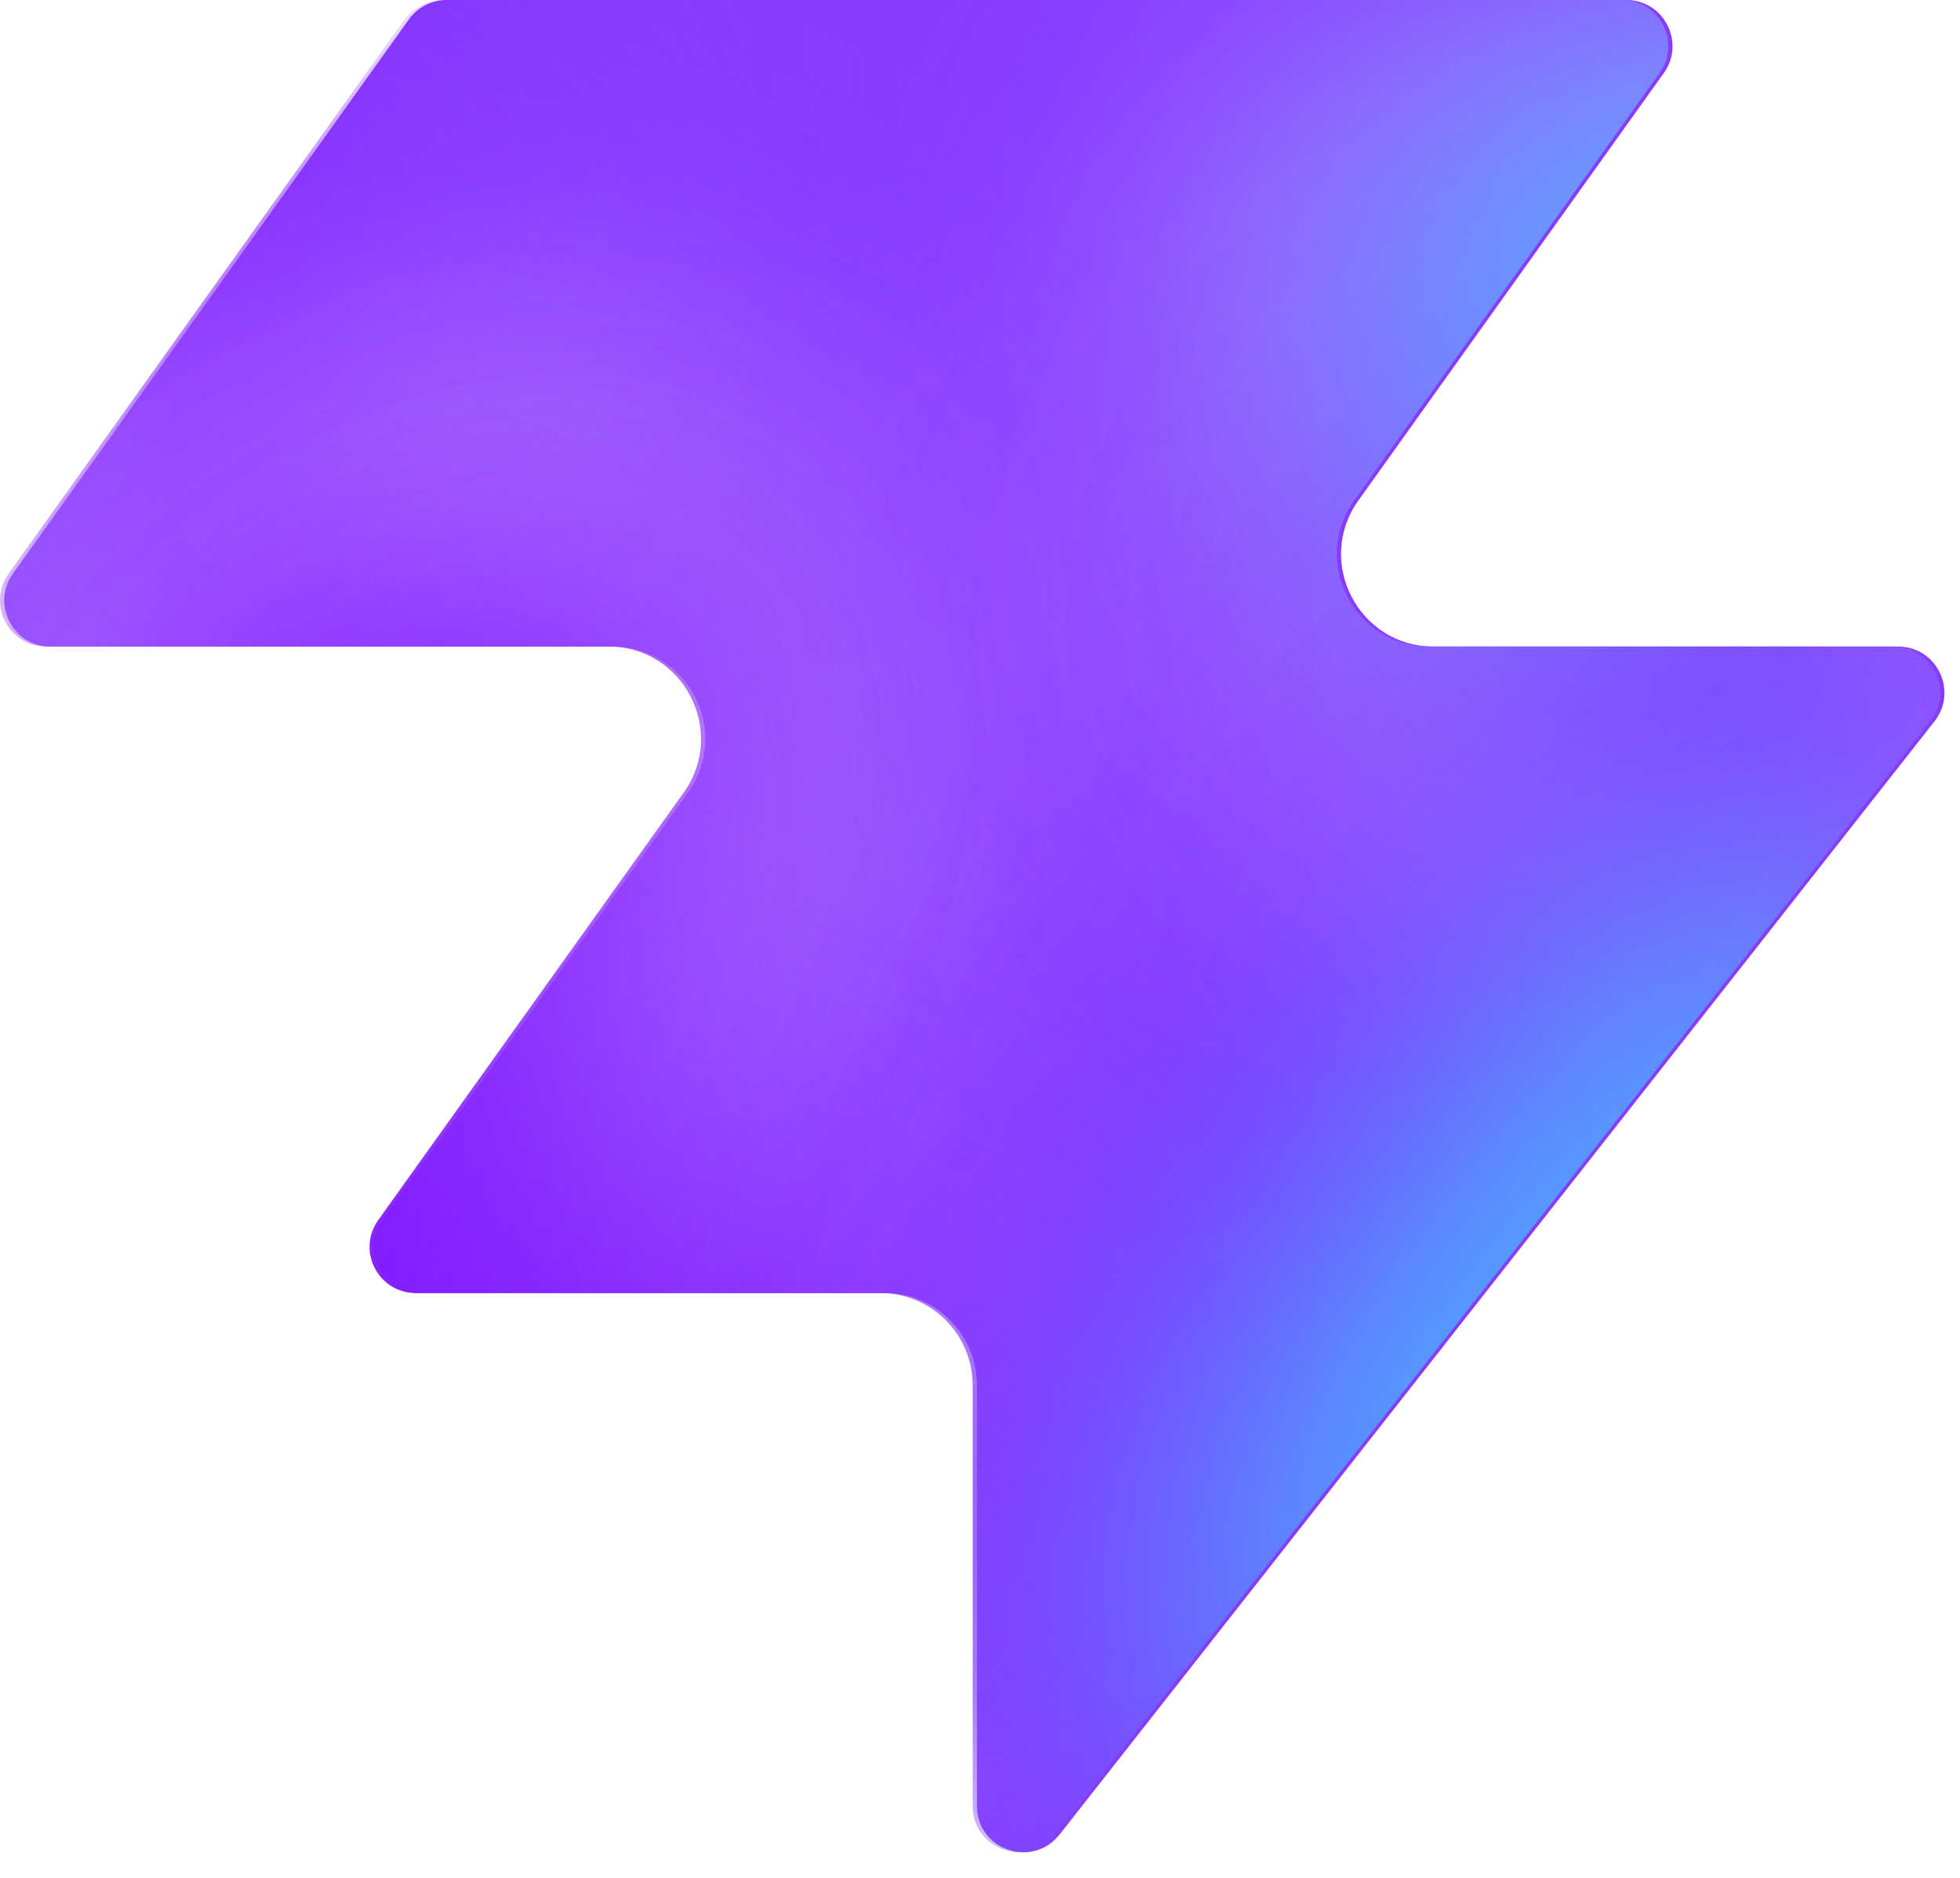
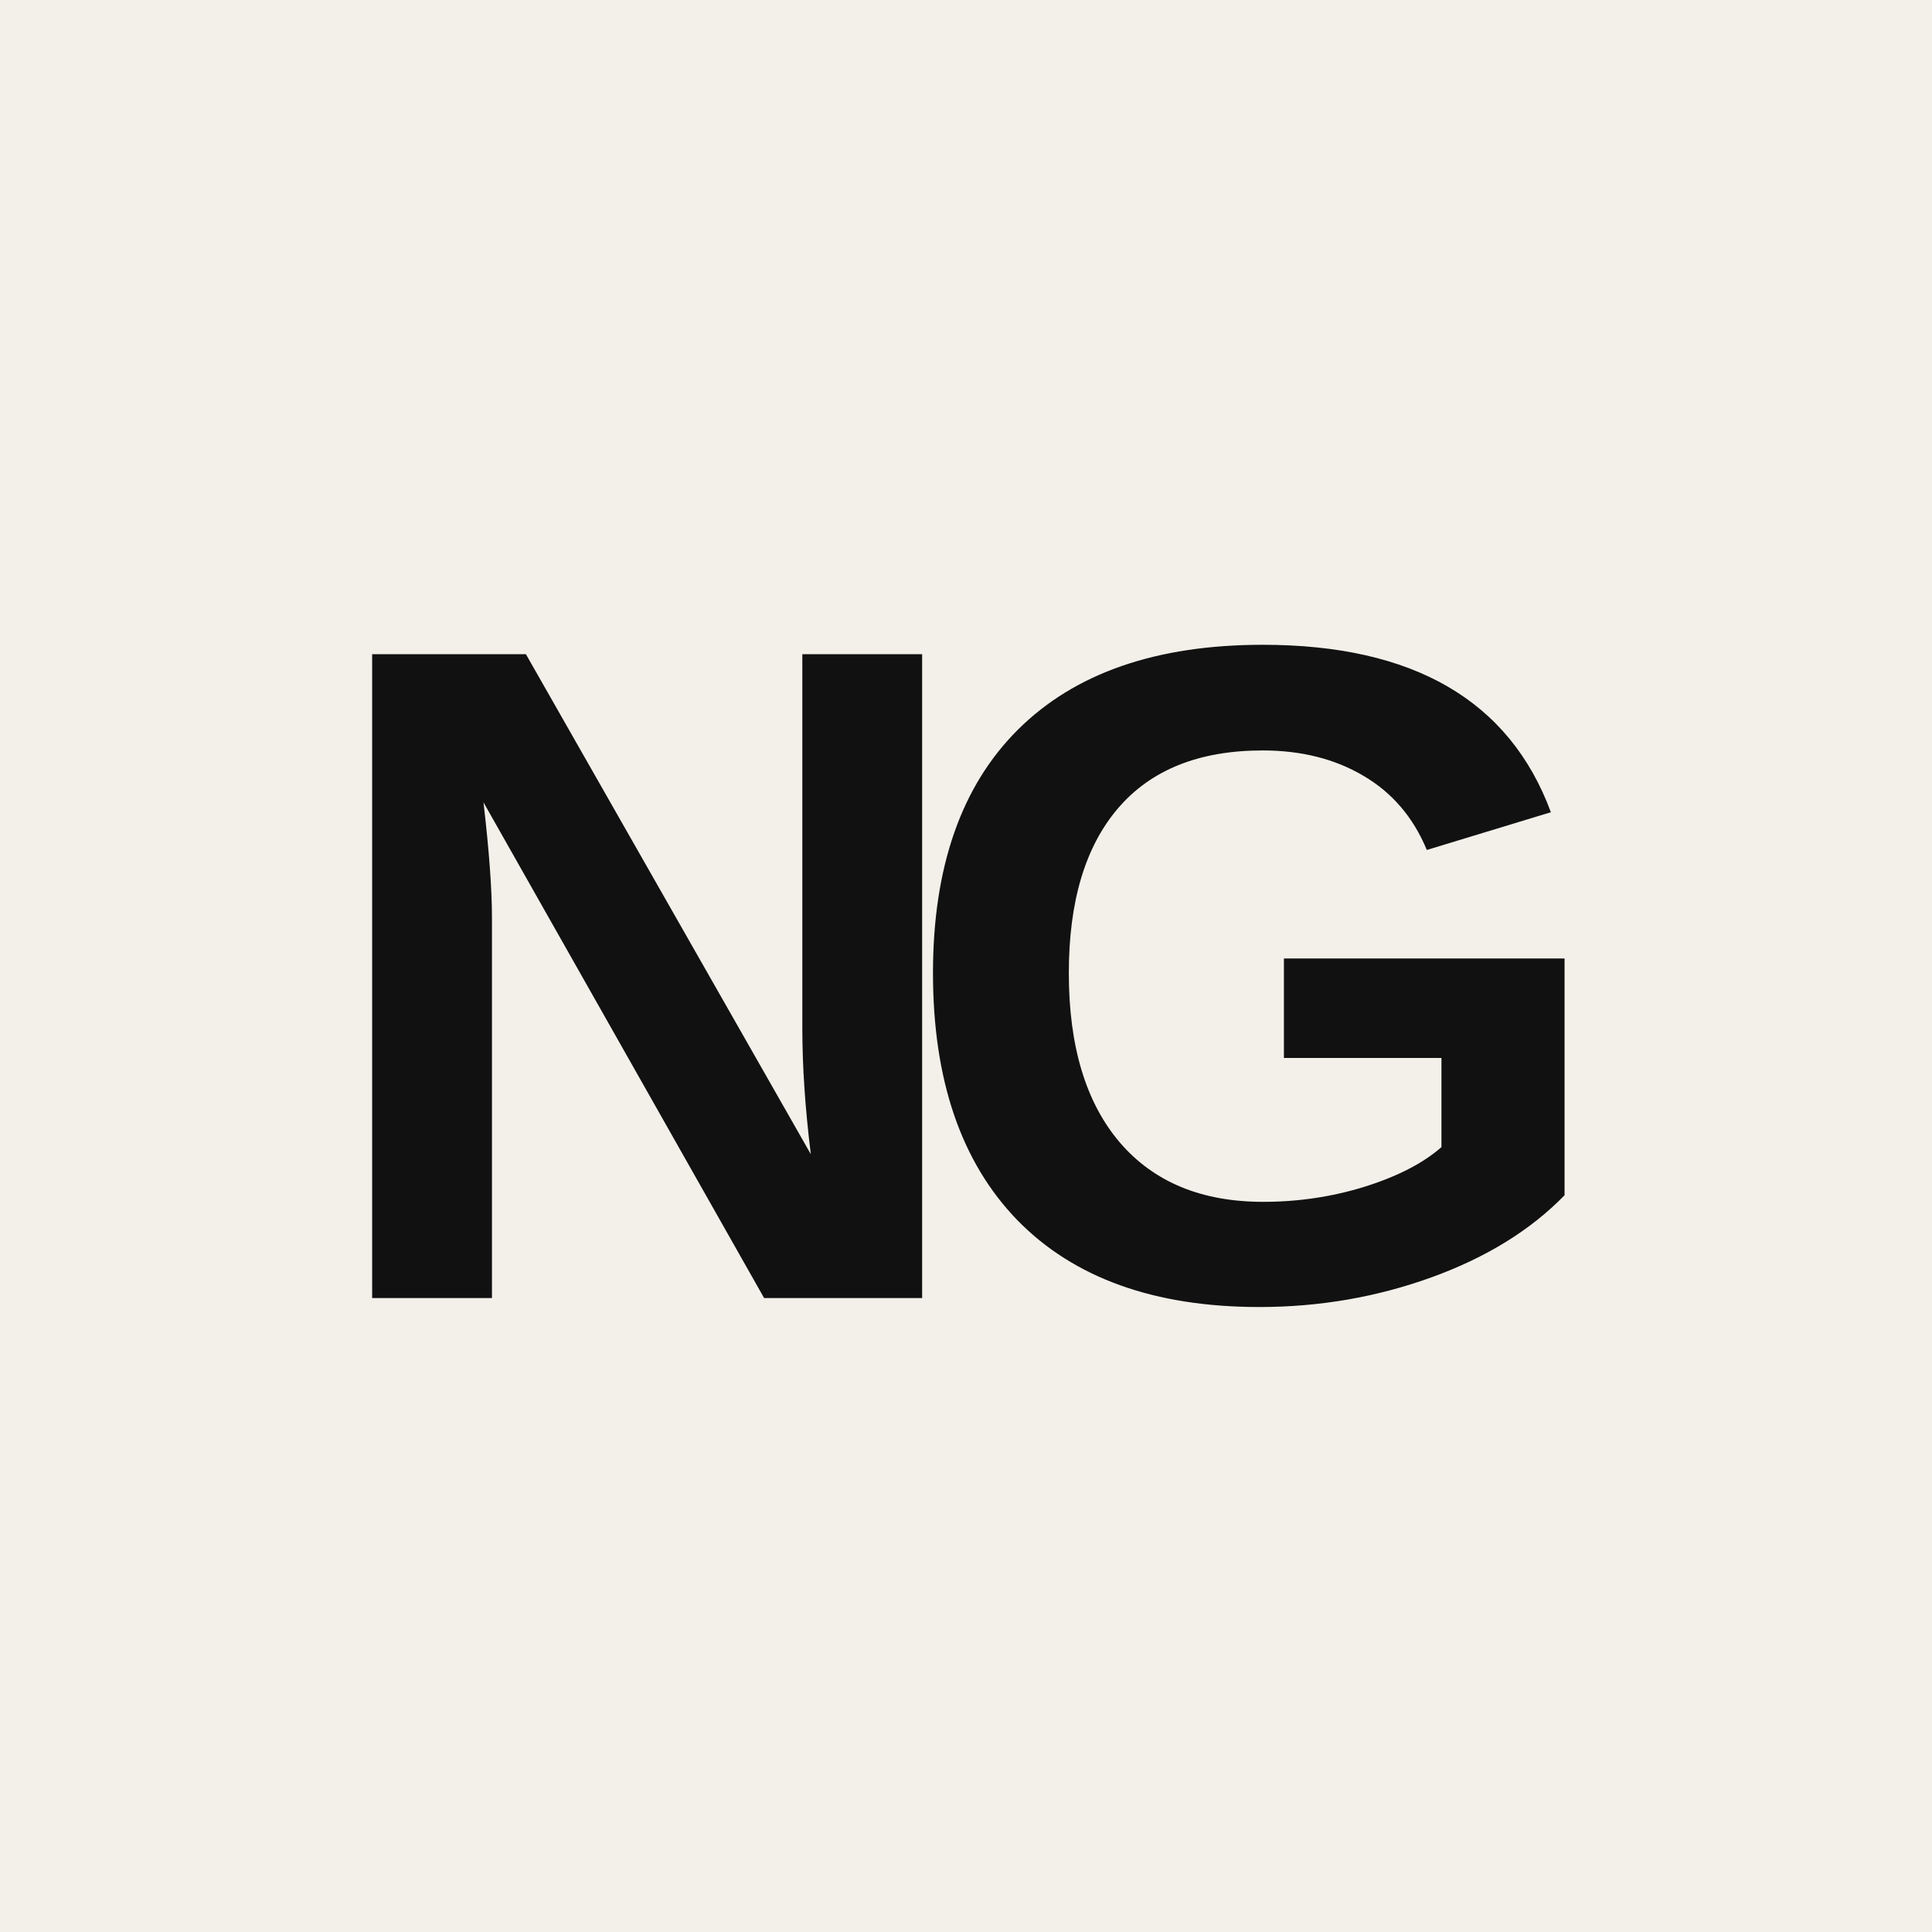
- <svg xmlns="http://www.w3.org/2000/svg" width="48" height="46" fill="none" viewBox="0 0 48 46">
-   <path fill="#863bff" d="M25.946 44.938c-.664.845-2.021.375-2.021-.698V33.937a2.26 2.26 0 0 0-2.262-2.262H10.287c-.92 0-1.456-1.04-.92-1.788l7.48-10.471c1.07-1.497 0-3.578-1.842-3.578H1.237c-.92 0-1.456-1.04-.92-1.788L10.013.474c.214-.297.556-.474.92-.474h28.894c.92 0 1.456 1.04.92 1.788l-7.48 10.471c-1.07 1.498 0 3.579 1.842 3.579h11.377c.943 0 1.473 1.088.89 1.83L25.947 44.94z" style="fill:#863bff;fill:color(display-p3 .525 .23 1);fill-opacity:1" />
-   <mask id="a" width="48" height="46" x="0" y="0" maskUnits="userSpaceOnUse" style="mask-type:alpha">
-     <path fill="#000" d="M25.842 44.938c-.664.844-2.021.375-2.021-.698V33.937a2.26 2.26 0 0 0-2.262-2.262H10.183c-.92 0-1.456-1.04-.92-1.788l7.48-10.471c1.07-1.498 0-3.579-1.842-3.579H1.133c-.92 0-1.456-1.04-.92-1.787L9.91.473c.214-.297.556-.474.92-.474h28.894c.92 0 1.456 1.04.92 1.788l-7.48 10.471c-1.07 1.498 0 3.578 1.842 3.578h11.377c.943 0 1.473 1.088.89 1.832L25.843 44.94z" style="fill:#000;fill-opacity:1" />
-   </mask>
-   <g mask="url(#a)">
-     <g filter="url(#b)">
-       <ellipse cx="5.508" cy="14.704" fill="#ede6ff" rx="5.508" ry="14.704" style="fill:#ede6ff;fill:color(display-p3 .927 .903 1);fill-opacity:1" transform="matrix(.00324 1 1 -.00324 -4.47 31.516)" />
-     </g>
-     <g filter="url(#c)">
-       <ellipse cx="10.399" cy="29.851" fill="#ede6ff" rx="10.399" ry="29.851" style="fill:#ede6ff;fill:color(display-p3 .927 .903 1);fill-opacity:1" transform="matrix(.00324 1 1 -.00324 -39.328 7.883)" />
-     </g>
-     <g filter="url(#d)">
-       <ellipse cx="5.508" cy="30.487" fill="#7e14ff" rx="5.508" ry="30.487" style="fill:#7e14ff;fill:color(display-p3 .492 .077 1);fill-opacity:1" transform="rotate(89.814 -25.913 -14.639)scale(1 -1)" />
-     </g>
-     <g filter="url(#e)">
-       <ellipse cx="5.508" cy="30.599" fill="#7e14ff" rx="5.508" ry="30.599" style="fill:#7e14ff;fill:color(display-p3 .492 .077 1);fill-opacity:1" transform="rotate(89.814 -32.644 -3.334)scale(1 -1)" />
-     </g>
-     <g filter="url(#f)">
-       <ellipse cx="5.508" cy="30.599" fill="#7e14ff" rx="5.508" ry="30.599" style="fill:#7e14ff;fill:color(display-p3 .492 .077 1);fill-opacity:1" transform="matrix(.00324 1 1 -.00324 -34.34 30.47)" />
-     </g>
-     <g filter="url(#g)">
-       <ellipse cx="14.072" cy="22.078" fill="#ede6ff" rx="14.072" ry="22.078" style="fill:#ede6ff;fill:color(display-p3 .927 .903 1);fill-opacity:1" transform="rotate(93.35 24.506 48.493)scale(-1 1)" />
-     </g>
-     <g filter="url(#h)">
-       <ellipse cx="3.47" cy="21.501" fill="#7e14ff" rx="3.47" ry="21.501" style="fill:#7e14ff;fill:color(display-p3 .492 .077 1);fill-opacity:1" transform="rotate(89.009 28.708 47.59)scale(-1 1)" />
-     </g>
-     <g filter="url(#i)">
-       <ellipse cx="3.47" cy="21.501" fill="#7e14ff" rx="3.47" ry="21.501" style="fill:#7e14ff;fill:color(display-p3 .492 .077 1);fill-opacity:1" transform="rotate(89.009 28.708 47.59)scale(-1 1)" />
-     </g>
-     <g filter="url(#j)">
-       <ellipse cx=".387" cy="8.972" fill="#7e14ff" rx="4.407" ry="29.108" style="fill:#7e14ff;fill:color(display-p3 .492 .077 1);fill-opacity:1" transform="rotate(39.51 .387 8.972)" />
-     </g>
-     <g filter="url(#k)">
-       <ellipse cx="47.523" cy="-6.092" fill="#7e14ff" rx="4.407" ry="29.108" style="fill:#7e14ff;fill:color(display-p3 .492 .077 1);fill-opacity:1" transform="rotate(37.892 47.523 -6.092)" />
-     </g>
-     <g filter="url(#l)">
-       <ellipse cx="41.412" cy="6.333" fill="#47bfff" rx="5.971" ry="9.665" style="fill:#47bfff;fill:color(display-p3 .28 .748 1);fill-opacity:1" transform="rotate(37.892 41.412 6.333)" />
-     </g>
-     <g filter="url(#m)">
-       <ellipse cx="-1.879" cy="38.332" fill="#7e14ff" rx="4.407" ry="29.108" style="fill:#7e14ff;fill:color(display-p3 .492 .077 1);fill-opacity:1" transform="rotate(37.892 -1.88 38.332)" />
-     </g>
-     <g filter="url(#n)">
-       <ellipse cx="-1.879" cy="38.332" fill="#7e14ff" rx="4.407" ry="29.108" style="fill:#7e14ff;fill:color(display-p3 .492 .077 1);fill-opacity:1" transform="rotate(37.892 -1.88 38.332)" />
-     </g>
-     <g filter="url(#o)">
-       <ellipse cx="35.651" cy="29.907" fill="#7e14ff" rx="4.407" ry="29.108" style="fill:#7e14ff;fill:color(display-p3 .492 .077 1);fill-opacity:1" transform="rotate(37.892 35.651 29.907)" />
-     </g>
-     <g filter="url(#p)">
-       <ellipse cx="38.418" cy="32.4" fill="#47bfff" rx="5.971" ry="15.297" style="fill:#47bfff;fill:color(display-p3 .28 .748 1);fill-opacity:1" transform="rotate(37.892 38.418 32.4)" />
-     </g>
-   </g>
-   <defs>
-     <filter id="b" width="60.045" height="41.654" x="-19.77" y="16.149" color-interpolation-filters="sRGB" filterUnits="userSpaceOnUse">
-       <feFlood flood-opacity="0" result="BackgroundImageFix" />
-       <feBlend in="SourceGraphic" in2="BackgroundImageFix" result="shape" />
-       <feGaussianBlur result="effect1_foregroundBlur_2002_17158" stdDeviation="7.659" />
-     </filter>
-     <filter id="c" width="90.34" height="51.437" x="-54.613" y="-7.533" color-interpolation-filters="sRGB" filterUnits="userSpaceOnUse">
-       <feFlood flood-opacity="0" result="BackgroundImageFix" />
-       <feBlend in="SourceGraphic" in2="BackgroundImageFix" result="shape" />
-       <feGaussianBlur result="effect1_foregroundBlur_2002_17158" stdDeviation="7.659" />
-     </filter>
-     <filter id="d" width="79.355" height="29.4" x="-49.64" y="2.03" color-interpolation-filters="sRGB" filterUnits="userSpaceOnUse">
-       <feFlood flood-opacity="0" result="BackgroundImageFix" />
-       <feBlend in="SourceGraphic" in2="BackgroundImageFix" result="shape" />
-       <feGaussianBlur result="effect1_foregroundBlur_2002_17158" stdDeviation="4.596" />
-     </filter>
-     <filter id="e" width="79.579" height="29.4" x="-45.045" y="20.029" color-interpolation-filters="sRGB" filterUnits="userSpaceOnUse">
-       <feFlood flood-opacity="0" result="BackgroundImageFix" />
-       <feBlend in="SourceGraphic" in2="BackgroundImageFix" result="shape" />
-       <feGaussianBlur result="effect1_foregroundBlur_2002_17158" stdDeviation="4.596" />
-     </filter>
-     <filter id="f" width="79.579" height="29.4" x="-43.513" y="21.178" color-interpolation-filters="sRGB" filterUnits="userSpaceOnUse">
-       <feFlood flood-opacity="0" result="BackgroundImageFix" />
-       <feBlend in="SourceGraphic" in2="BackgroundImageFix" result="shape" />
-       <feGaussianBlur result="effect1_foregroundBlur_2002_17158" stdDeviation="4.596" />
-     </filter>
-     <filter id="g" width="74.749" height="58.852" x="15.756" y="-17.901" color-interpolation-filters="sRGB" filterUnits="userSpaceOnUse">
-       <feFlood flood-opacity="0" result="BackgroundImageFix" />
-       <feBlend in="SourceGraphic" in2="BackgroundImageFix" result="shape" />
-       <feGaussianBlur result="effect1_foregroundBlur_2002_17158" stdDeviation="7.659" />
-     </filter>
-     <filter id="h" width="61.377" height="25.362" x="23.548" y="2.284" color-interpolation-filters="sRGB" filterUnits="userSpaceOnUse">
-       <feFlood flood-opacity="0" result="BackgroundImageFix" />
-       <feBlend in="SourceGraphic" in2="BackgroundImageFix" result="shape" />
-       <feGaussianBlur result="effect1_foregroundBlur_2002_17158" stdDeviation="4.596" />
-     </filter>
-     <filter id="i" width="61.377" height="25.362" x="23.548" y="2.284" color-interpolation-filters="sRGB" filterUnits="userSpaceOnUse">
-       <feFlood flood-opacity="0" result="BackgroundImageFix" />
-       <feBlend in="SourceGraphic" in2="BackgroundImageFix" result="shape" />
-       <feGaussianBlur result="effect1_foregroundBlur_2002_17158" stdDeviation="4.596" />
-     </filter>
-     <filter id="j" width="56.045" height="63.649" x="-27.636" y="-22.853" color-interpolation-filters="sRGB" filterUnits="userSpaceOnUse">
-       <feFlood flood-opacity="0" result="BackgroundImageFix" />
-       <feBlend in="SourceGraphic" in2="BackgroundImageFix" result="shape" />
-       <feGaussianBlur result="effect1_foregroundBlur_2002_17158" stdDeviation="4.596" />
-     </filter>
-     <filter id="k" width="54.814" height="64.646" x="20.116" y="-38.415" color-interpolation-filters="sRGB" filterUnits="userSpaceOnUse">
-       <feFlood flood-opacity="0" result="BackgroundImageFix" />
-       <feBlend in="SourceGraphic" in2="BackgroundImageFix" result="shape" />
-       <feGaussianBlur result="effect1_foregroundBlur_2002_17158" stdDeviation="4.596" />
-     </filter>
-     <filter id="l" width="33.541" height="35.313" x="24.641" y="-11.323" color-interpolation-filters="sRGB" filterUnits="userSpaceOnUse">
-       <feFlood flood-opacity="0" result="BackgroundImageFix" />
-       <feBlend in="SourceGraphic" in2="BackgroundImageFix" result="shape" />
-       <feGaussianBlur result="effect1_foregroundBlur_2002_17158" stdDeviation="4.596" />
-     </filter>
-     <filter id="m" width="54.814" height="64.646" x="-29.286" y="6.009" color-interpolation-filters="sRGB" filterUnits="userSpaceOnUse">
-       <feFlood flood-opacity="0" result="BackgroundImageFix" />
-       <feBlend in="SourceGraphic" in2="BackgroundImageFix" result="shape" />
-       <feGaussianBlur result="effect1_foregroundBlur_2002_17158" stdDeviation="4.596" />
-     </filter>
-     <filter id="n" width="54.814" height="64.646" x="-29.286" y="6.009" color-interpolation-filters="sRGB" filterUnits="userSpaceOnUse">
-       <feFlood flood-opacity="0" result="BackgroundImageFix" />
-       <feBlend in="SourceGraphic" in2="BackgroundImageFix" result="shape" />
-       <feGaussianBlur result="effect1_foregroundBlur_2002_17158" stdDeviation="4.596" />
-     </filter>
-     <filter id="o" width="54.814" height="64.646" x="8.244" y="-2.416" color-interpolation-filters="sRGB" filterUnits="userSpaceOnUse">
-       <feFlood flood-opacity="0" result="BackgroundImageFix" />
-       <feBlend in="SourceGraphic" in2="BackgroundImageFix" result="shape" />
-       <feGaussianBlur result="effect1_foregroundBlur_2002_17158" stdDeviation="4.596" />
-     </filter>
-     <filter id="p" width="39.409" height="43.623" x="18.713" y="10.588" color-interpolation-filters="sRGB" filterUnits="userSpaceOnUse">
-       <feFlood flood-opacity="0" result="BackgroundImageFix" />
-       <feBlend in="SourceGraphic" in2="BackgroundImageFix" result="shape" />
-       <feGaussianBlur result="effect1_foregroundBlur_2002_17158" stdDeviation="4.596" />
-     </filter>
-   </defs>
+ <svg xmlns="http://www.w3.org/2000/svg" viewBox="0 0 64 64">
+   <rect width="64" height="64" fill="#f2f0e9" />
+   <text x="32" y="43" text-anchor="middle" font-family="Arial, Helvetica, sans-serif" font-size="31" font-weight="900" letter-spacing="-3" fill="#111111">NG</text>
</svg>
